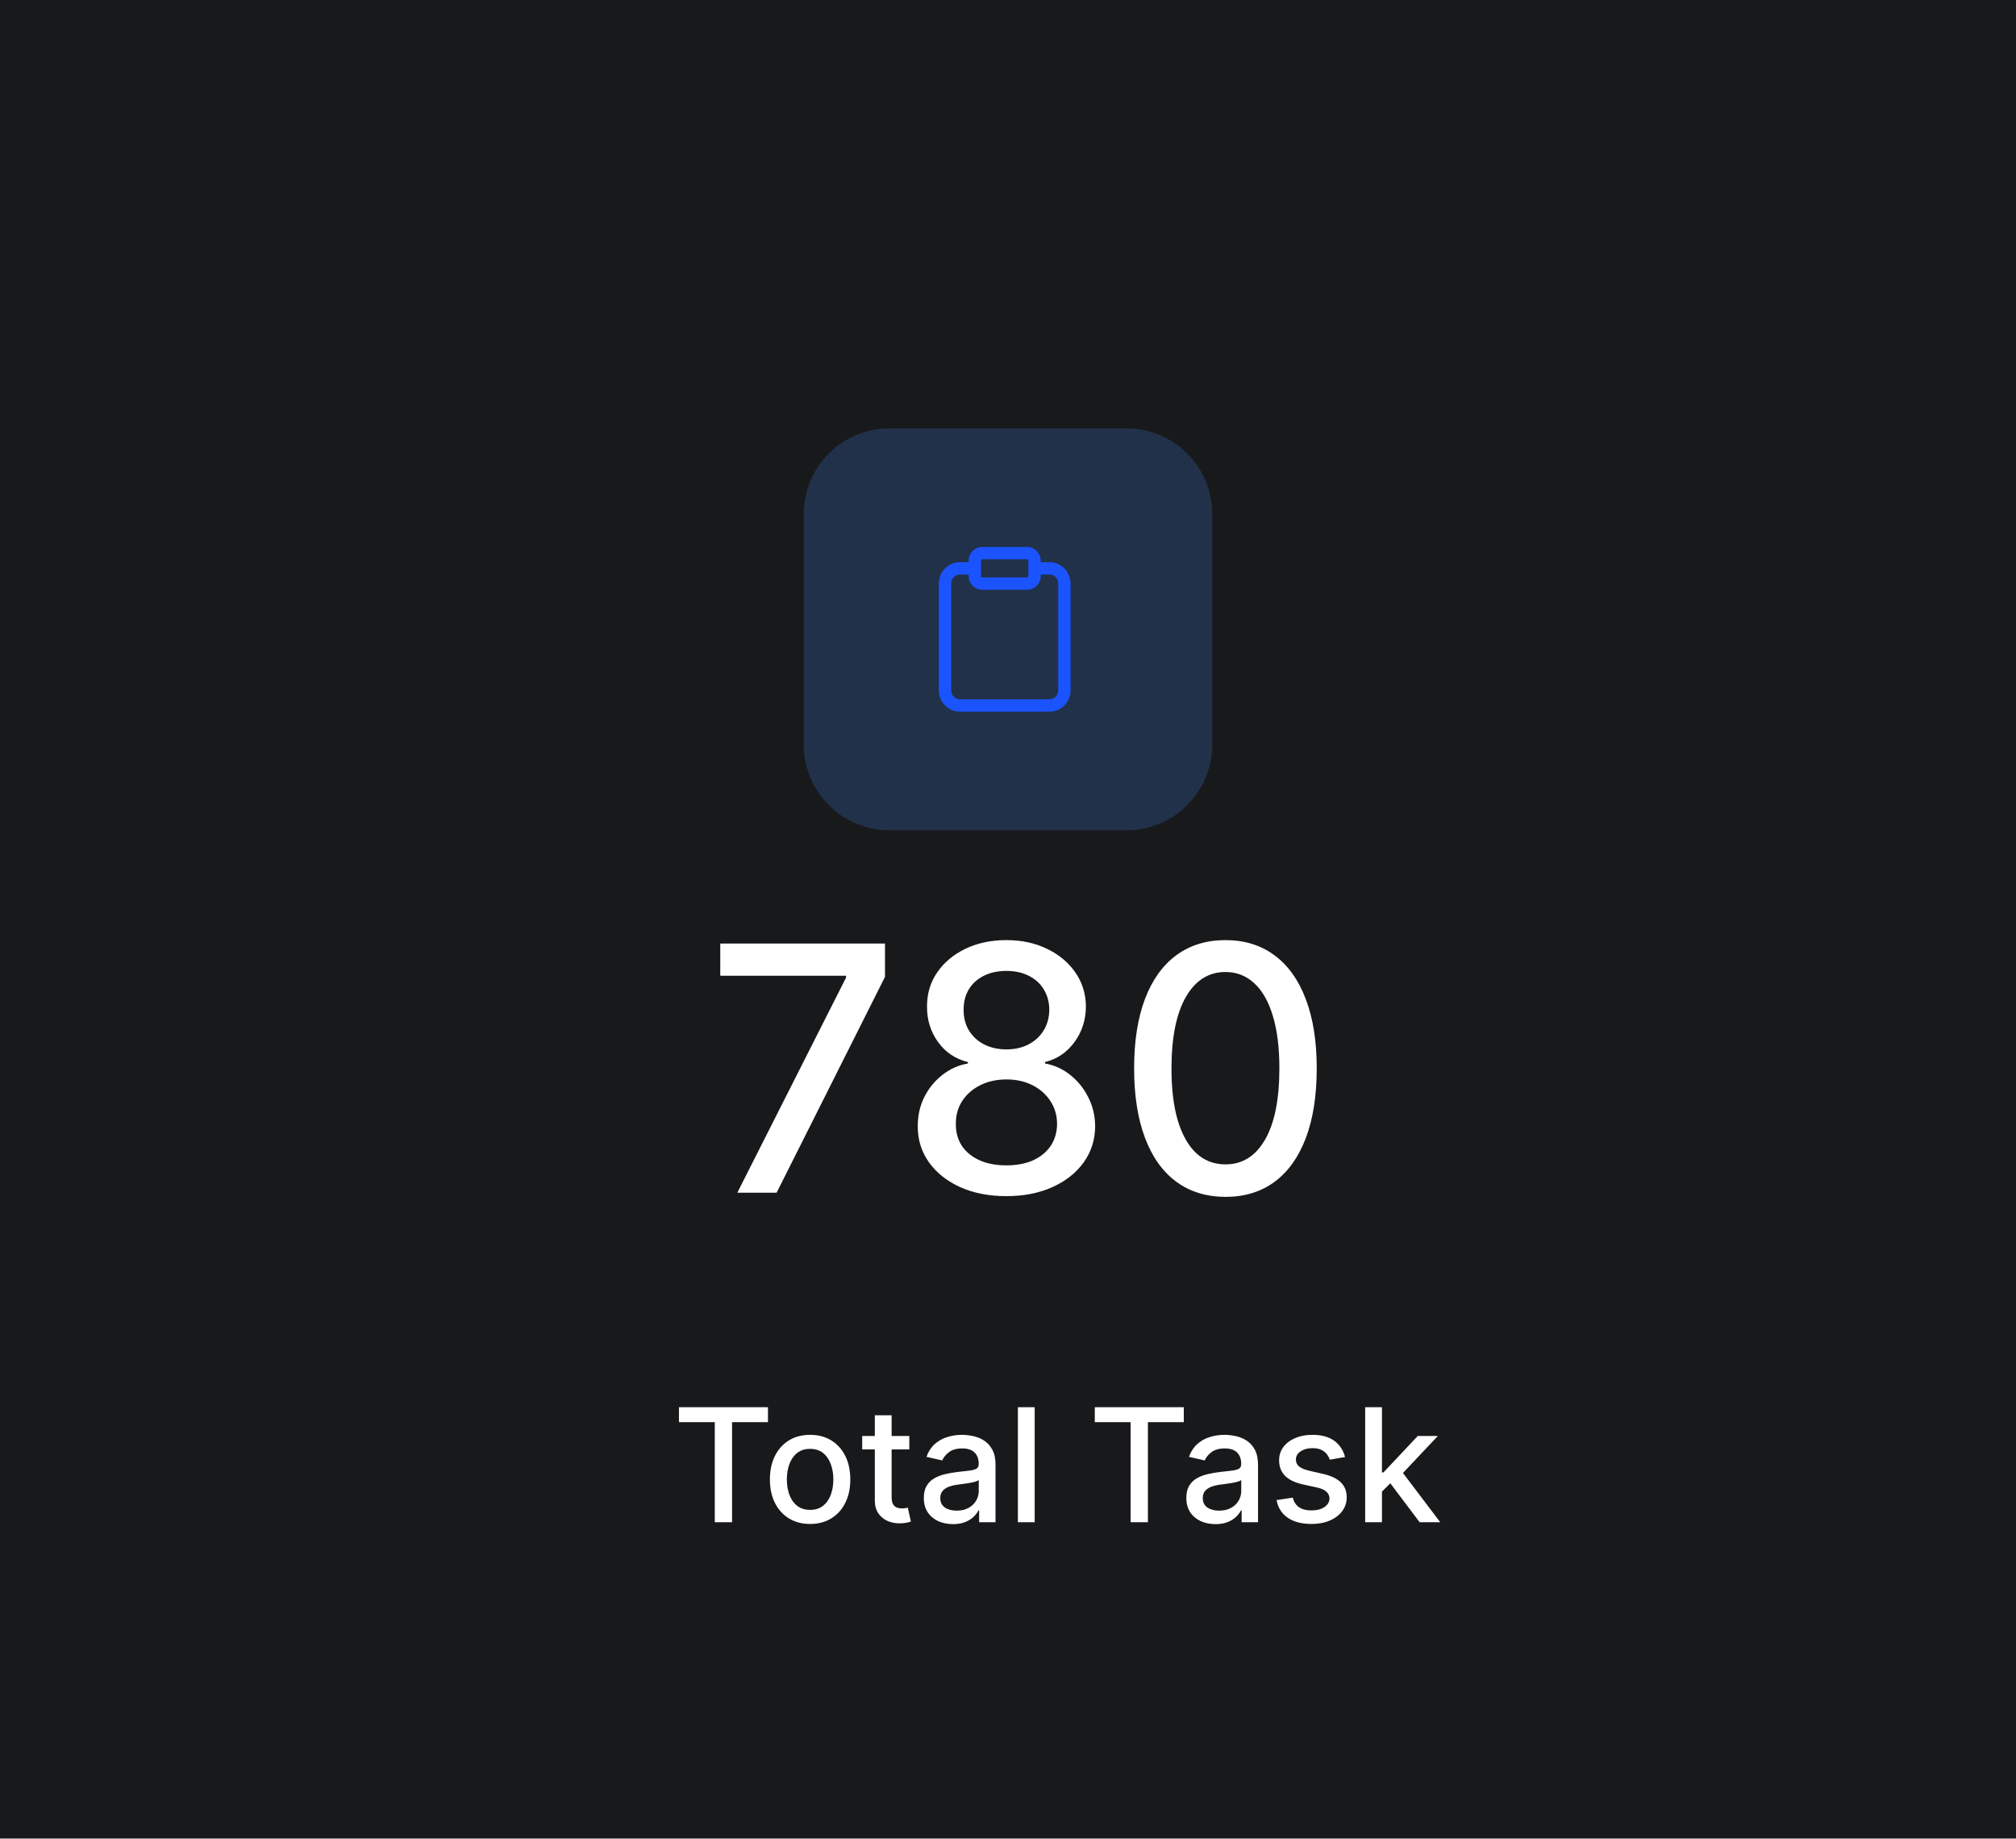
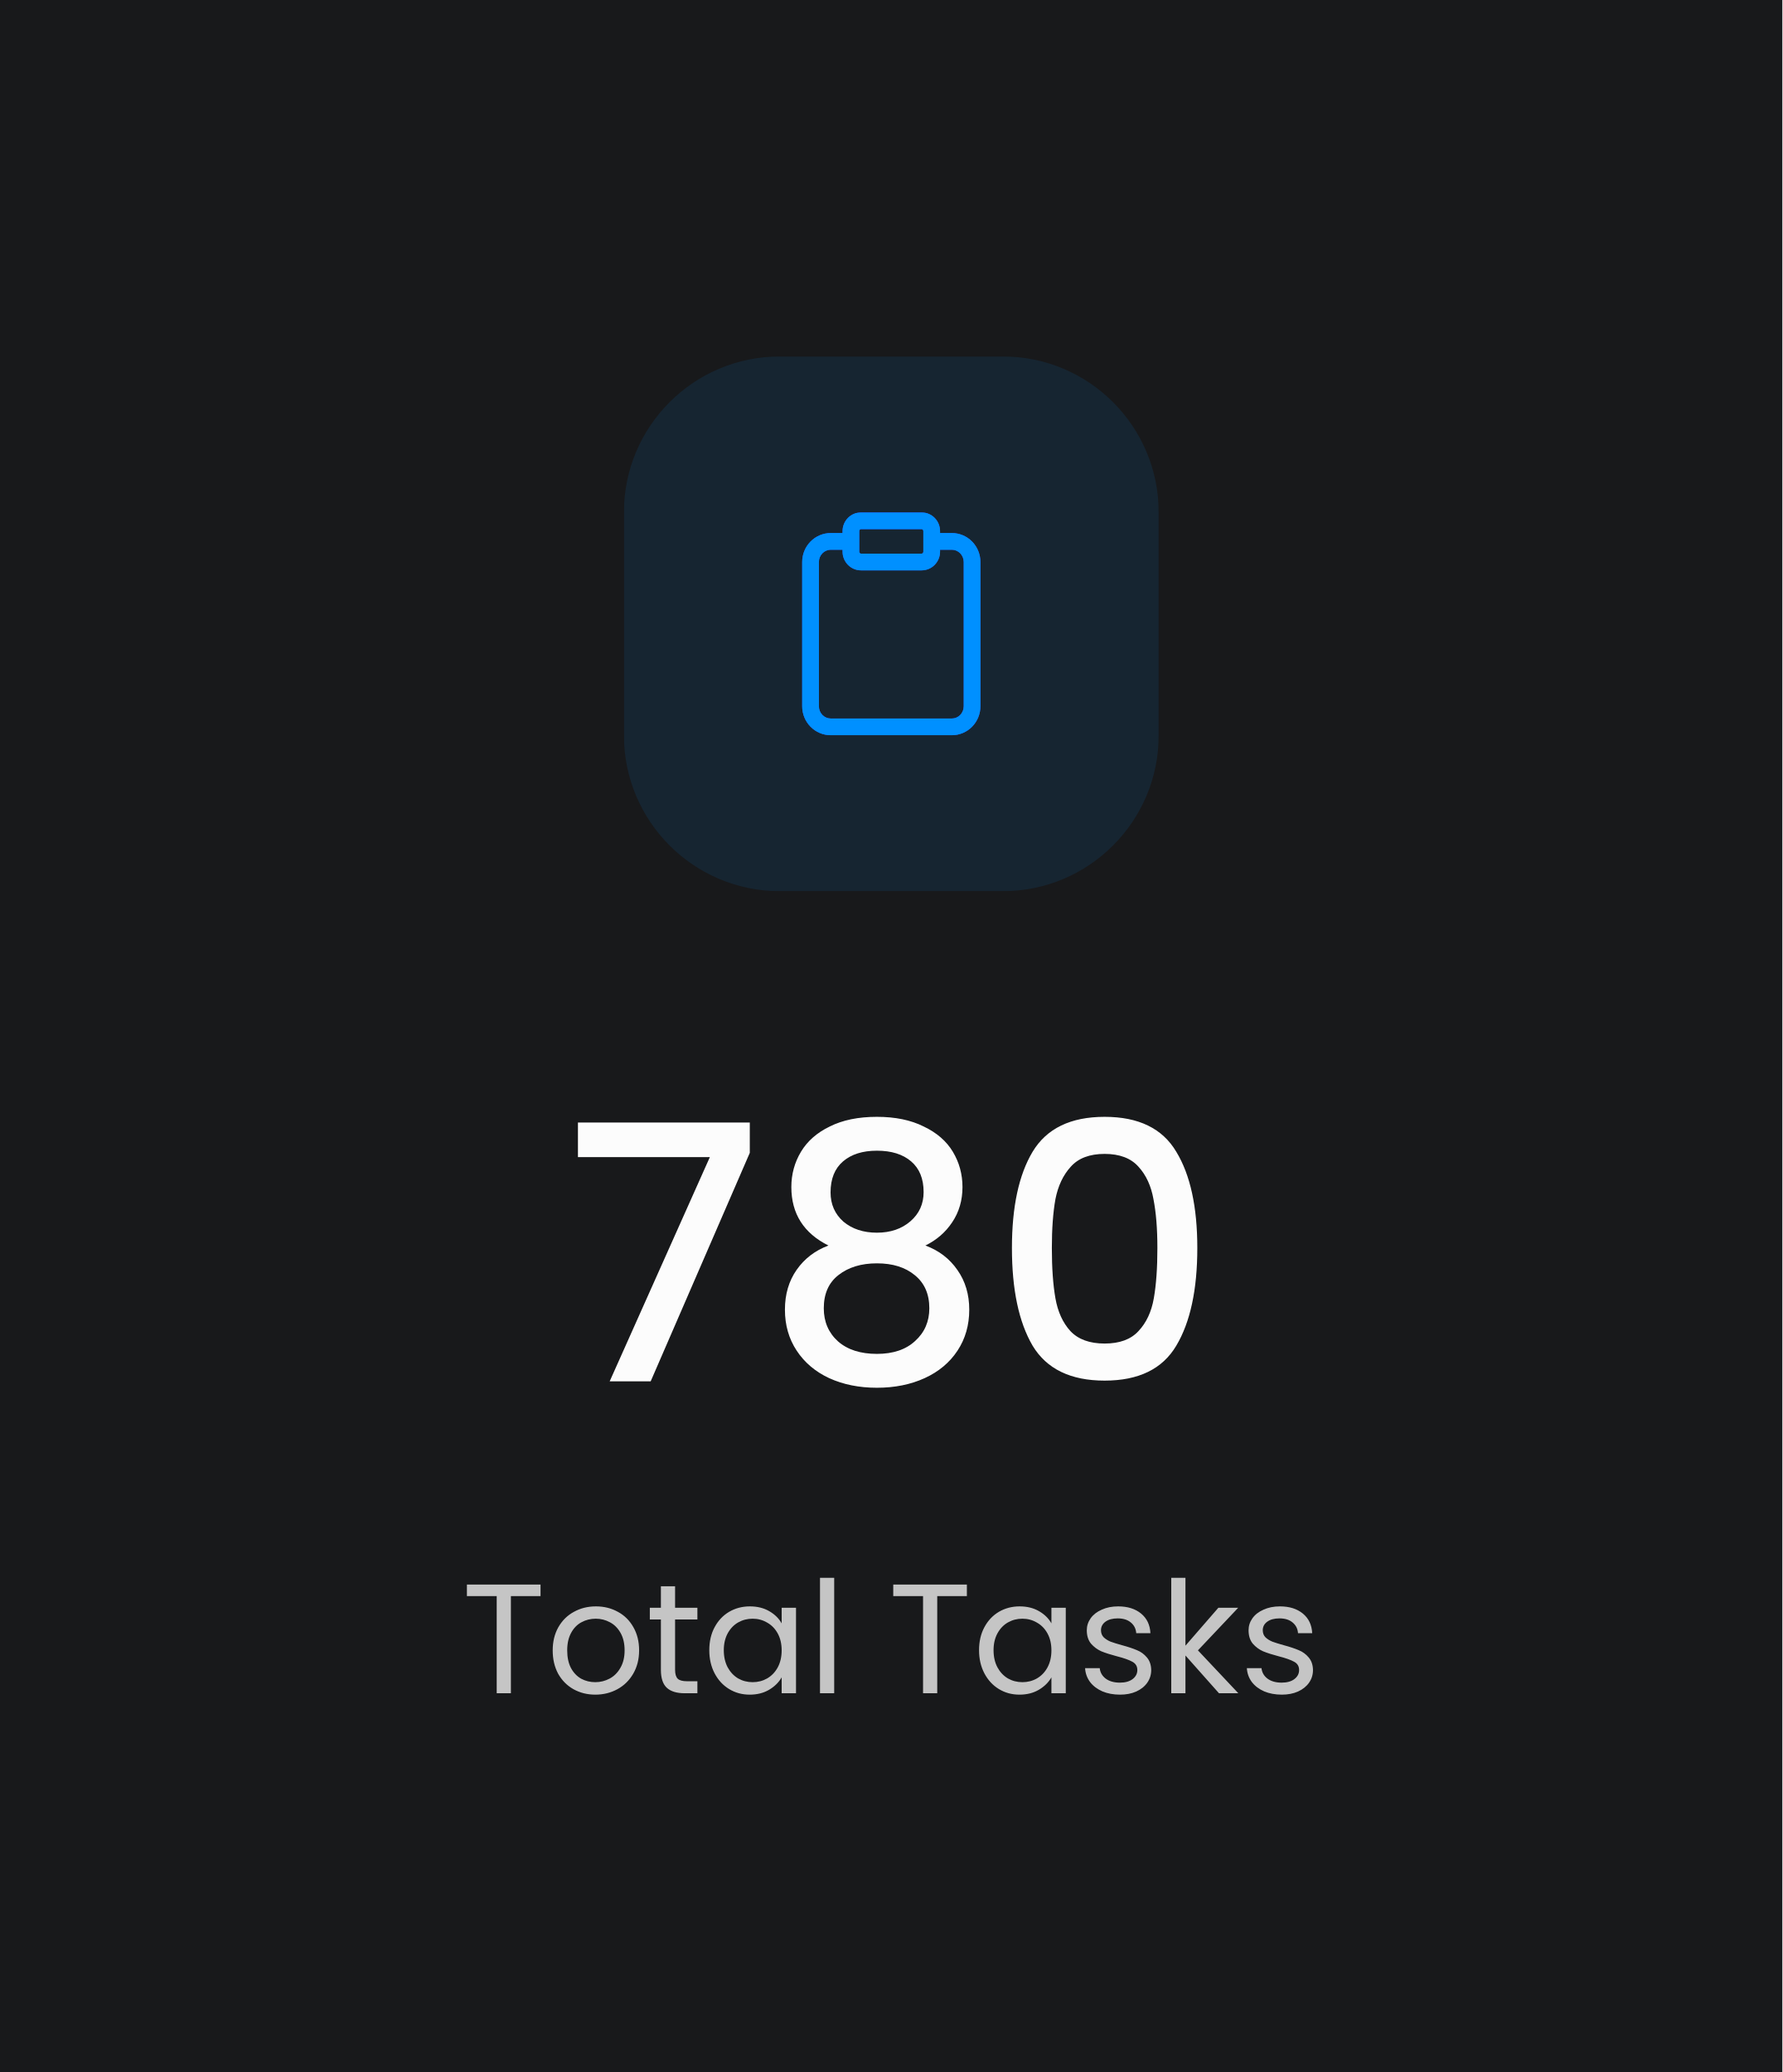
- <svg xmlns="http://www.w3.org/2000/svg" width="306" height="279" viewBox="0 0 306 279" fill="none">
-   <rect width="306" height="279" fill="#18191B" />
-   <rect x="122" y="65" width="62" height="61" rx="13" fill="#3669B5" fill-opacity="0.3" />
-   <path fill-rule="evenodd" clip-rule="evenodd" d="M148.906 85.094C148.906 84.955 149.012 84.875 149.102 84.875H155.898C155.988 84.875 156.093 84.955 156.093 85.094V86.232C156.093 86.238 156.093 86.244 156.093 86.251C156.093 86.257 156.093 86.263 156.093 86.27V87.406C156.093 87.545 155.988 87.625 155.898 87.625H149.102C149.012 87.625 148.906 87.545 148.906 87.406V85.094ZM157.968 87.188V87.406C157.968 88.544 157.06 89.5 155.898 89.5H149.102C147.94 89.5 147.031 88.544 147.031 87.406V87.188H145.703C145.357 87.188 145.021 87.328 144.771 87.584C144.519 87.841 144.375 88.192 144.375 88.563V104.749C144.375 105.12 144.519 105.472 144.771 105.728C145.021 105.984 145.357 106.124 145.703 106.124H159.296C159.642 106.124 159.978 105.984 160.229 105.728C160.48 105.472 160.624 105.12 160.624 104.749V88.563C160.624 88.192 160.48 87.841 160.229 87.584C159.978 87.328 159.642 87.188 159.296 87.188H157.968ZM147.031 85.313V85.094C147.031 83.956 147.94 83 149.102 83H155.898C157.06 83 157.968 83.956 157.968 85.094V85.313H159.296C160.152 85.313 160.969 85.66 161.568 86.272C162.166 86.883 162.499 87.707 162.499 88.563V104.749C162.499 105.605 162.166 106.43 161.568 107.041C160.969 107.652 160.152 107.999 159.296 107.999H145.703C144.847 107.999 144.031 107.652 143.431 107.041C142.833 106.43 142.5 105.605 142.5 104.749V88.563C142.5 87.707 142.833 86.883 143.431 86.272C144.031 85.66 144.847 85.313 145.703 85.313H147.031Z" fill="#1B54FF" />
-   <path d="M111.912 181L128.42 148.352V148.075H109.327V143.182H134.33V148.241L117.876 181H111.912ZM152.768 181.517C150.121 181.517 147.782 181.062 145.751 180.151C143.732 179.24 142.15 177.984 141.005 176.384C139.86 174.783 139.294 172.961 139.306 170.918C139.294 169.317 139.62 167.846 140.285 166.504C140.962 165.15 141.879 164.024 143.036 163.125C144.193 162.214 145.486 161.635 146.914 161.389V161.168C145.031 160.712 143.522 159.703 142.39 158.139C141.257 156.576 140.697 154.778 140.71 152.747C140.697 150.814 141.208 149.091 142.242 147.577C143.289 146.05 144.723 144.85 146.545 143.976C148.367 143.102 150.441 142.665 152.768 142.665C155.07 142.665 157.126 143.108 158.935 143.994C160.757 144.868 162.192 146.069 163.238 147.595C164.284 149.109 164.814 150.827 164.826 152.747C164.814 154.778 164.235 156.576 163.09 158.139C161.945 159.703 160.456 160.712 158.621 161.168V161.389C160.037 161.635 161.311 162.214 162.444 163.125C163.589 164.024 164.5 165.15 165.177 166.504C165.866 167.846 166.217 169.317 166.229 170.918C166.217 172.961 165.638 174.783 164.494 176.384C163.349 177.984 161.761 179.24 159.729 180.151C157.71 181.062 155.39 181.517 152.768 181.517ZM152.768 176.845C154.331 176.845 155.685 176.587 156.83 176.07C157.975 175.54 158.862 174.808 159.489 173.872C160.117 172.924 160.437 171.816 160.45 170.548C160.437 169.231 160.093 168.068 159.415 167.058C158.751 166.049 157.846 165.255 156.701 164.676C155.556 164.098 154.245 163.808 152.768 163.808C151.278 163.808 149.955 164.098 148.798 164.676C147.64 165.255 146.729 166.049 146.065 167.058C145.4 168.068 145.074 169.231 145.086 170.548C145.074 171.816 145.375 172.924 145.991 173.872C146.619 174.808 147.511 175.54 148.668 176.07C149.826 176.587 151.192 176.845 152.768 176.845ZM152.768 159.247C154.023 159.247 155.138 158.995 156.11 158.49C157.083 157.985 157.846 157.284 158.4 156.385C158.966 155.486 159.255 154.434 159.268 153.227C159.255 152.045 158.972 151.011 158.418 150.125C157.877 149.239 157.12 148.555 156.147 148.075C155.174 147.583 154.048 147.337 152.768 147.337C151.463 147.337 150.318 147.583 149.333 148.075C148.361 148.555 147.603 149.239 147.062 150.125C146.52 151.011 146.255 152.045 146.268 153.227C146.255 154.434 146.526 155.486 147.08 156.385C147.634 157.284 148.397 157.985 149.37 158.49C150.355 158.995 151.487 159.247 152.768 159.247ZM186.011 181.628C183.093 181.616 180.6 180.846 178.532 179.32C176.464 177.793 174.882 175.571 173.787 172.653C172.691 169.736 172.143 166.221 172.143 162.109C172.143 158.01 172.691 154.508 173.787 151.602C174.895 148.697 176.483 146.481 178.551 144.955C180.631 143.428 183.118 142.665 186.011 142.665C188.904 142.665 191.385 143.434 193.453 144.973C195.521 146.5 197.103 148.715 198.199 151.621C199.306 154.514 199.86 158.01 199.86 162.109C199.86 166.233 199.313 169.754 198.217 172.672C197.121 175.577 195.539 177.799 193.471 179.338C191.403 180.865 188.916 181.628 186.011 181.628ZM186.011 176.697C188.572 176.697 190.572 175.448 192.012 172.949C193.465 170.45 194.191 166.837 194.191 162.109C194.191 158.97 193.859 156.317 193.194 154.151C192.542 151.972 191.6 150.322 190.369 149.202C189.15 148.069 187.698 147.503 186.011 147.503C183.463 147.503 181.462 148.759 180.01 151.27C178.557 153.781 177.824 157.394 177.812 162.109C177.812 165.261 178.138 167.926 178.791 170.105C179.456 172.272 180.397 173.915 181.616 175.036C182.835 176.143 184.3 176.697 186.011 176.697Z" fill="white" />
-   <path d="M103.057 215.812V213.545H116.565V215.812H111.119V231H108.494V215.812H103.057ZM122.962 231.264C121.734 231.264 120.663 230.983 119.749 230.42C118.834 229.858 118.124 229.071 117.618 228.06C117.112 227.048 116.859 225.866 116.859 224.514C116.859 223.156 117.112 221.969 117.618 220.952C118.124 219.935 118.834 219.145 119.749 218.582C120.663 218.02 121.734 217.739 122.962 217.739C124.189 217.739 125.26 218.02 126.175 218.582C127.089 219.145 127.8 219.935 128.305 220.952C128.811 221.969 129.064 223.156 129.064 224.514C129.064 225.866 128.811 227.048 128.305 228.06C127.8 229.071 127.089 229.858 126.175 230.42C125.26 230.983 124.189 231.264 122.962 231.264ZM122.97 229.125C123.766 229.125 124.425 228.915 124.947 228.494C125.47 228.074 125.857 227.514 126.107 226.815C126.362 226.116 126.49 225.347 126.49 224.506C126.49 223.67 126.362 222.903 126.107 222.205C125.857 221.5 125.47 220.935 124.947 220.509C124.425 220.082 123.766 219.869 122.97 219.869C122.169 219.869 121.504 220.082 120.976 220.509C120.453 220.935 120.064 221.5 119.808 222.205C119.558 222.903 119.433 223.67 119.433 224.506C119.433 225.347 119.558 226.116 119.808 226.815C120.064 227.514 120.453 228.074 120.976 228.494C121.504 228.915 122.169 229.125 122.97 229.125ZM138.019 217.909V219.955H130.869V217.909H138.019ZM132.786 214.773H135.335V227.156C135.335 227.651 135.408 228.023 135.556 228.273C135.704 228.517 135.894 228.685 136.127 228.776C136.366 228.861 136.624 228.903 136.903 228.903C137.107 228.903 137.286 228.889 137.44 228.861C137.593 228.832 137.712 228.81 137.798 228.793L138.258 230.898C138.11 230.955 137.9 231.011 137.627 231.068C137.354 231.131 137.013 231.165 136.604 231.17C135.934 231.182 135.309 231.062 134.729 230.812C134.15 230.562 133.681 230.176 133.323 229.653C132.965 229.131 132.786 228.474 132.786 227.685V214.773ZM144.648 231.29C143.818 231.29 143.068 231.136 142.398 230.83C141.727 230.517 141.196 230.065 140.804 229.474C140.418 228.884 140.224 228.159 140.224 227.301C140.224 226.562 140.366 225.955 140.651 225.477C140.935 225 141.318 224.622 141.801 224.344C142.284 224.065 142.824 223.855 143.42 223.713C144.017 223.571 144.625 223.463 145.244 223.389C146.028 223.298 146.665 223.224 147.153 223.168C147.642 223.105 147.997 223.006 148.219 222.869C148.44 222.733 148.551 222.511 148.551 222.205V222.145C148.551 221.401 148.341 220.824 147.92 220.415C147.506 220.006 146.886 219.801 146.062 219.801C145.205 219.801 144.528 219.991 144.034 220.372C143.545 220.747 143.207 221.165 143.02 221.625L140.625 221.08C140.909 220.284 141.324 219.642 141.869 219.153C142.42 218.659 143.054 218.301 143.77 218.08C144.486 217.852 145.239 217.739 146.028 217.739C146.551 217.739 147.105 217.801 147.69 217.926C148.281 218.045 148.832 218.267 149.344 218.591C149.861 218.915 150.284 219.378 150.614 219.98C150.943 220.577 151.108 221.352 151.108 222.307V231H148.619V229.21H148.517C148.352 229.54 148.105 229.864 147.776 230.182C147.446 230.5 147.023 230.764 146.506 230.974C145.989 231.185 145.369 231.29 144.648 231.29ZM145.202 229.244C145.906 229.244 146.509 229.105 147.009 228.827C147.514 228.548 147.898 228.185 148.159 227.736C148.426 227.281 148.56 226.795 148.56 226.278V224.591C148.469 224.682 148.293 224.767 148.031 224.847C147.776 224.92 147.483 224.986 147.153 225.043C146.824 225.094 146.503 225.142 146.19 225.188C145.878 225.227 145.616 225.261 145.406 225.29C144.912 225.352 144.46 225.457 144.051 225.605C143.648 225.753 143.324 225.966 143.08 226.244C142.841 226.517 142.722 226.881 142.722 227.335C142.722 227.966 142.955 228.443 143.42 228.767C143.886 229.085 144.48 229.244 145.202 229.244ZM157.05 213.545V231H154.502V213.545H157.05ZM166.174 215.812V213.545H179.683V215.812H174.237V231H171.612V215.812H166.174ZM184.491 231.29C183.662 231.29 182.912 231.136 182.241 230.83C181.571 230.517 181.04 230.065 180.648 229.474C180.261 228.884 180.068 228.159 180.068 227.301C180.068 226.562 180.21 225.955 180.494 225.477C180.778 225 181.162 224.622 181.645 224.344C182.128 224.065 182.668 223.855 183.264 223.713C183.861 223.571 184.469 223.463 185.088 223.389C185.872 223.298 186.509 223.224 186.997 223.168C187.486 223.105 187.841 223.006 188.062 222.869C188.284 222.733 188.395 222.511 188.395 222.205V222.145C188.395 221.401 188.185 220.824 187.764 220.415C187.349 220.006 186.73 219.801 185.906 219.801C185.048 219.801 184.372 219.991 183.878 220.372C183.389 220.747 183.051 221.165 182.864 221.625L180.469 221.08C180.753 220.284 181.168 219.642 181.713 219.153C182.264 218.659 182.898 218.301 183.614 218.08C184.33 217.852 185.082 217.739 185.872 217.739C186.395 217.739 186.949 217.801 187.534 217.926C188.125 218.045 188.676 218.267 189.188 218.591C189.705 218.915 190.128 219.378 190.457 219.98C190.787 220.577 190.952 221.352 190.952 222.307V231H188.463V229.21H188.361C188.196 229.54 187.949 229.864 187.619 230.182C187.29 230.5 186.866 230.764 186.349 230.974C185.832 231.185 185.213 231.29 184.491 231.29ZM185.045 229.244C185.75 229.244 186.352 229.105 186.852 228.827C187.358 228.548 187.741 228.185 188.003 227.736C188.27 227.281 188.403 226.795 188.403 226.278V224.591C188.313 224.682 188.136 224.767 187.875 224.847C187.619 224.92 187.327 224.986 186.997 225.043C186.668 225.094 186.347 225.142 186.034 225.188C185.722 225.227 185.46 225.261 185.25 225.29C184.756 225.352 184.304 225.457 183.895 225.605C183.491 225.753 183.168 225.966 182.923 226.244C182.685 226.517 182.565 226.881 182.565 227.335C182.565 227.966 182.798 228.443 183.264 228.767C183.73 229.085 184.324 229.244 185.045 229.244ZM204.156 221.105L201.846 221.514C201.749 221.219 201.596 220.937 201.386 220.67C201.181 220.403 200.903 220.185 200.55 220.014C200.198 219.844 199.758 219.759 199.229 219.759C198.508 219.759 197.906 219.92 197.423 220.244C196.94 220.562 196.698 220.974 196.698 221.48C196.698 221.918 196.86 222.27 197.184 222.537C197.508 222.804 198.031 223.023 198.752 223.193L200.832 223.67C202.036 223.949 202.934 224.378 203.525 224.957C204.116 225.537 204.411 226.29 204.411 227.216C204.411 228 204.184 228.699 203.729 229.312C203.281 229.92 202.653 230.398 201.846 230.744C201.045 231.091 200.116 231.264 199.059 231.264C197.593 231.264 196.397 230.952 195.471 230.327C194.545 229.696 193.977 228.801 193.766 227.642L196.229 227.267C196.383 227.909 196.698 228.395 197.175 228.724C197.653 229.048 198.275 229.21 199.042 229.21C199.877 229.21 200.545 229.037 201.045 228.69C201.545 228.338 201.795 227.909 201.795 227.403C201.795 226.994 201.641 226.651 201.335 226.372C201.033 226.094 200.57 225.884 199.945 225.741L197.729 225.256C196.508 224.977 195.604 224.534 195.019 223.926C194.44 223.318 194.15 222.548 194.15 221.616C194.15 220.844 194.366 220.168 194.798 219.588C195.229 219.009 195.826 218.557 196.587 218.233C197.349 217.903 198.221 217.739 199.204 217.739C200.619 217.739 201.732 218.045 202.545 218.659C203.357 219.267 203.894 220.082 204.156 221.105ZM209.557 226.56L209.54 223.449H209.983L215.199 217.909H218.25L212.301 224.216H211.901L209.557 226.56ZM207.213 231V213.545H209.761V231H207.213ZM215.48 231L210.793 224.778L212.548 222.997L218.608 231H215.48Z" fill="white" />
+ <svg xmlns="http://www.w3.org/2000/svg" width="160" height="186" viewBox="0 0 160 186" fill="none">
+   <g clip-path="url(#clip0_5340_2266)">
+     <g filter="url(#filter0_d_5340_2266)">
+       <mask id="mask0_5340_2266" style="mask-type:luminance" maskUnits="userSpaceOnUse" x="0" y="0" width="160" height="186">
+         <rect width="160" height="186" fill="white" />
+       </mask>
+       <g mask="url(#mask0_5340_2266)">
+         <rect width="160" height="186" fill="#18191B" />
+       </g>
+     </g>
+     <mask id="mask1_5340_2266" style="mask-type:luminance" maskUnits="userSpaceOnUse" x="56" y="32" width="48" height="48">
+       <rect x="56" y="32" width="48" height="48" rx="14" fill="white" />
+     </mask>
+     <g mask="url(#mask1_5340_2266)">
+       <g opacity="0.1">
+         <rect x="56" y="32" width="48" height="48" fill="#0090FF" />
+       </g>
+     </g>
+     <path fill-rule="evenodd" clip-rule="evenodd" d="M77.125 47.675C77.125 47.564 77.209 47.5 77.281 47.5H82.719C82.79 47.5 82.875 47.564 82.875 47.675V48.585C82.875 48.59 82.874 48.596 82.874 48.6C82.874 48.606 82.875 48.611 82.875 48.616V49.525C82.875 49.636 82.79 49.7 82.719 49.7H77.281C77.209 49.7 77.125 49.636 77.125 49.525V47.675ZM84.375 49.35V49.525C84.375 50.435 83.648 51.2 82.719 51.2H77.281C76.352 51.2 75.625 50.435 75.625 49.525V49.35H74.562C74.286 49.35 74.017 49.463 73.817 49.667C73.616 49.872 73.5 50.154 73.5 50.45V63.4C73.5 63.696 73.616 63.977 73.817 64.183C74.017 64.387 74.286 64.499 74.562 64.499H85.437C85.714 64.499 85.982 64.387 86.183 64.183C86.384 63.977 86.499 63.696 86.499 63.4V50.45C86.499 50.154 86.384 49.872 86.183 49.667C85.982 49.463 85.714 49.35 85.437 49.35H84.375ZM75.625 47.85V47.675C75.625 46.764 76.352 46 77.281 46H82.719C83.648 46 84.375 46.764 84.375 47.675V47.85H85.437C86.122 47.85 86.775 48.128 87.254 48.617C87.733 49.106 87.999 49.766 87.999 50.45V63.4C87.999 64.084 87.733 64.744 87.254 65.232C86.775 65.722 86.122 65.999 85.437 65.999H74.562C73.878 65.999 73.224 65.722 72.745 65.232C72.266 64.744 72 64.084 72 63.4V50.45C72 49.766 72.266 49.106 72.745 48.617C73.224 48.128 73.878 47.85 74.562 47.85H75.625Z" fill="#304FFD" />
+     <mask id="mask2_5340_2266" style="mask-type:luminance" maskUnits="userSpaceOnUse" x="72" y="46" width="16" height="20">
+       <path fill-rule="evenodd" clip-rule="evenodd" d="M77.125 47.675C77.125 47.564 77.209 47.5 77.281 47.5H82.719C82.79 47.5 82.875 47.564 82.875 47.675V48.585C82.875 48.59 82.874 48.596 82.874 48.6C82.874 48.606 82.875 48.611 82.875 48.616V49.525C82.875 49.636 82.79 49.7 82.719 49.7H77.281C77.209 49.7 77.125 49.636 77.125 49.525V47.675ZM84.375 49.35V49.525C84.375 50.435 83.648 51.2 82.719 51.2H77.281C76.352 51.2 75.625 50.435 75.625 49.525V49.35H74.562C74.286 49.35 74.017 49.463 73.817 49.667C73.616 49.872 73.5 50.154 73.5 50.45V63.4C73.5 63.696 73.616 63.977 73.817 64.183C74.017 64.387 74.286 64.499 74.562 64.499H85.437C85.714 64.499 85.982 64.387 86.183 64.183C86.384 63.977 86.499 63.696 86.499 63.4V50.45C86.499 50.154 86.384 49.872 86.183 49.667C85.982 49.463 85.714 49.35 85.437 49.35H84.375ZM75.625 47.85V47.675C75.625 46.764 76.352 46 77.281 46H82.719C83.648 46 84.375 46.764 84.375 47.675V47.85H85.437C86.122 47.85 86.775 48.128 87.254 48.617C87.733 49.106 87.999 49.766 87.999 50.45V63.4C87.999 64.084 87.733 64.744 87.254 65.232C86.775 65.722 86.122 65.999 85.437 65.999H74.562C73.878 65.999 73.224 65.722 72.745 65.232C72.266 64.744 72 64.084 72 63.4V50.45C72 49.766 72.266 49.106 72.745 48.617C73.224 48.128 73.878 47.85 74.562 47.85H75.625Z" fill="white" />
+     </mask>
+     <g mask="url(#mask2_5340_2266)">
+       <rect x="70" y="46" width="20" height="20" fill="#0090FF" />
+     </g>
+     <path d="M48.516 142.242V143.278H45.856V152H44.582V143.278H41.908V142.242H48.516ZM53.43 152.126C52.711 152.126 52.058 151.963 51.47 151.636C50.891 151.309 50.434 150.847 50.098 150.25C49.771 149.643 49.608 148.943 49.608 148.15C49.608 147.366 49.776 146.675 50.112 146.078C50.457 145.471 50.924 145.009 51.512 144.692C52.1 144.365 52.758 144.202 53.486 144.202C54.214 144.202 54.872 144.365 55.46 144.692C56.048 145.009 56.51 145.467 56.846 146.064C57.191 146.661 57.364 147.357 57.364 148.15C57.364 148.943 57.187 149.643 56.832 150.25C56.486 150.847 56.015 151.309 55.418 151.636C54.821 151.963 54.158 152.126 53.43 152.126ZM53.43 151.006C53.887 151.006 54.316 150.899 54.718 150.684C55.119 150.469 55.441 150.147 55.684 149.718C55.936 149.289 56.062 148.766 56.062 148.15C56.062 147.534 55.941 147.011 55.698 146.582C55.455 146.153 55.138 145.835 54.746 145.63C54.354 145.415 53.929 145.308 53.472 145.308C53.005 145.308 52.576 145.415 52.184 145.63C51.801 145.835 51.493 146.153 51.26 146.582C51.026 147.011 50.91 147.534 50.91 148.15C50.91 148.775 51.022 149.303 51.246 149.732C51.479 150.161 51.787 150.483 52.17 150.698C52.553 150.903 52.972 151.006 53.43 151.006ZM60.593 145.378V149.9C60.593 150.273 60.672 150.539 60.831 150.698C60.99 150.847 61.265 150.922 61.657 150.922H62.595V152H61.447C60.738 152 60.206 151.837 59.851 151.51C59.496 151.183 59.319 150.647 59.319 149.9V145.378H58.325V144.328H59.319V142.396H60.593V144.328H62.595V145.378H60.593ZM63.663 148.136C63.663 147.352 63.821 146.666 64.138 146.078C64.456 145.481 64.89 145.019 65.441 144.692C66.001 144.365 66.621 144.202 67.302 144.202C67.975 144.202 68.558 144.347 69.052 144.636C69.547 144.925 69.916 145.289 70.159 145.728V144.328H71.447V152H70.159V150.572C69.906 151.02 69.528 151.393 69.025 151.692C68.53 151.981 67.951 152.126 67.288 152.126C66.607 152.126 65.991 151.958 65.441 151.622C64.89 151.286 64.456 150.815 64.138 150.208C63.821 149.601 63.663 148.911 63.663 148.136ZM70.159 148.15C70.159 147.571 70.042 147.067 69.808 146.638C69.575 146.209 69.258 145.882 68.856 145.658C68.465 145.425 68.031 145.308 67.555 145.308C67.079 145.308 66.644 145.42 66.252 145.644C65.861 145.868 65.548 146.195 65.314 146.624C65.081 147.053 64.965 147.557 64.965 148.136C64.965 148.724 65.081 149.237 65.314 149.676C65.548 150.105 65.861 150.437 66.252 150.67C66.644 150.894 67.079 151.006 67.555 151.006C68.031 151.006 68.465 150.894 68.856 150.67C69.258 150.437 69.575 150.105 69.808 149.676C70.042 149.237 70.159 148.729 70.159 148.15ZM74.874 141.64V152H73.6V141.64H74.874ZM86.783 142.242V143.278H84.123V152H82.849V143.278H80.175V142.242H86.783ZM87.875 148.136C87.875 147.352 88.034 146.666 88.351 146.078C88.669 145.481 89.103 145.019 89.653 144.692C90.213 144.365 90.834 144.202 91.515 144.202C92.187 144.202 92.771 144.347 93.265 144.636C93.76 144.925 94.129 145.289 94.371 145.728V144.328H95.659V152H94.371V150.572C94.119 151.02 93.741 151.393 93.237 151.692C92.743 151.981 92.164 152.126 91.501 152.126C90.82 152.126 90.204 151.958 89.653 151.622C89.103 151.286 88.669 150.815 88.351 150.208C88.034 149.601 87.875 148.911 87.875 148.136ZM94.371 148.15C94.371 147.571 94.255 147.067 94.021 146.638C93.788 146.209 93.471 145.882 93.069 145.658C92.677 145.425 92.243 145.308 91.767 145.308C91.291 145.308 90.857 145.42 90.465 145.644C90.073 145.868 89.761 146.195 89.527 146.624C89.294 147.053 89.177 147.557 89.177 148.136C89.177 148.724 89.294 149.237 89.527 149.676C89.761 150.105 90.073 150.437 90.465 150.67C90.857 150.894 91.291 151.006 91.767 151.006C92.243 151.006 92.677 150.894 93.069 150.67C93.471 150.437 93.788 150.105 94.021 149.676C94.255 149.237 94.371 148.729 94.371 148.15ZM100.528 152.126C99.94 152.126 99.413 152.028 98.946 151.832C98.48 151.627 98.111 151.347 97.84 150.992C97.57 150.628 97.42 150.213 97.392 149.746H98.708C98.746 150.129 98.923 150.441 99.24 150.684C99.567 150.927 99.992 151.048 100.514 151.048C101 151.048 101.382 150.941 101.662 150.726C101.942 150.511 102.082 150.241 102.082 149.914C102.082 149.578 101.933 149.331 101.634 149.172C101.336 149.004 100.874 148.841 100.248 148.682C99.679 148.533 99.212 148.383 98.848 148.234C98.494 148.075 98.186 147.847 97.924 147.548C97.672 147.24 97.546 146.839 97.546 146.344C97.546 145.952 97.663 145.593 97.896 145.266C98.13 144.939 98.461 144.683 98.89 144.496C99.32 144.3 99.81 144.202 100.36 144.202C101.21 144.202 101.896 144.417 102.418 144.846C102.941 145.275 103.221 145.863 103.258 146.61H101.984C101.956 146.209 101.793 145.887 101.494 145.644C101.205 145.401 100.813 145.28 100.318 145.28C99.861 145.28 99.497 145.378 99.226 145.574C98.956 145.77 98.82 146.027 98.82 146.344C98.82 146.596 98.9 146.806 99.058 146.974C99.226 147.133 99.432 147.263 99.674 147.366C99.926 147.459 100.272 147.567 100.71 147.688C101.261 147.837 101.709 147.987 102.054 148.136C102.4 148.276 102.694 148.491 102.936 148.78C103.188 149.069 103.319 149.447 103.328 149.914C103.328 150.334 103.212 150.712 102.978 151.048C102.745 151.384 102.414 151.65 101.984 151.846C101.564 152.033 101.079 152.126 100.528 152.126ZM109.411 152L106.401 148.612V152H105.127V141.64H106.401V147.73L109.355 144.328H111.133L107.521 148.15L111.147 152H109.411ZM115.048 152.126C114.46 152.126 113.933 152.028 113.466 151.832C112.999 151.627 112.631 151.347 112.36 150.992C112.089 150.628 111.94 150.213 111.912 149.746H113.228C113.265 150.129 113.443 150.441 113.76 150.684C114.087 150.927 114.511 151.048 115.034 151.048C115.519 151.048 115.902 150.941 116.182 150.726C116.462 150.511 116.602 150.241 116.602 149.914C116.602 149.578 116.453 149.331 116.154 149.172C115.855 149.004 115.393 148.841 114.768 148.682C114.199 148.533 113.732 148.383 113.368 148.234C113.013 148.075 112.705 147.847 112.444 147.548C112.192 147.24 112.066 146.839 112.066 146.344C112.066 145.952 112.183 145.593 112.416 145.266C112.649 144.939 112.981 144.683 113.41 144.496C113.839 144.3 114.329 144.202 114.88 144.202C115.729 144.202 116.415 144.417 116.938 144.846C117.461 145.275 117.741 145.863 117.778 146.61H116.504C116.476 146.209 116.313 145.887 116.014 145.644C115.725 145.401 115.333 145.28 114.838 145.28C114.381 145.28 114.017 145.378 113.746 145.574C113.475 145.77 113.34 146.027 113.34 146.344C113.34 146.596 113.419 146.806 113.578 146.974C113.746 147.133 113.951 147.263 114.194 147.366C114.446 147.459 114.791 147.567 115.23 147.688C115.781 147.837 116.229 147.987 116.574 148.136C116.919 148.276 117.213 148.491 117.456 148.78C117.708 149.069 117.839 149.447 117.848 149.914C117.848 150.334 117.731 150.712 117.498 151.048C117.265 151.384 116.933 151.65 116.504 151.846C116.084 152.033 115.599 152.126 115.048 152.126Z" fill="#C5C5C5" />
+     <path d="M67.298 103.488L58.402 124H54.722L63.714 103.872H51.874V100.768H67.298V103.488ZM74.356 111.808C72.137 110.699 71.028 108.949 71.028 106.56C71.028 105.408 71.316 104.352 71.892 103.392C72.468 102.432 73.332 101.675 74.484 101.12C75.636 100.544 77.044 100.256 78.708 100.256C80.351 100.256 81.748 100.544 82.9 101.12C84.073 101.675 84.948 102.432 85.524 103.392C86.1 104.352 86.388 105.408 86.388 106.56C86.388 107.755 86.079 108.811 85.46 109.728C84.863 110.624 84.063 111.317 83.06 111.808C84.276 112.256 85.236 112.992 85.94 114.016C86.644 115.019 86.996 116.203 86.996 117.568C86.996 118.955 86.644 120.181 85.94 121.248C85.236 122.315 84.255 123.136 82.996 123.712C81.737 124.288 80.308 124.576 78.708 124.576C77.108 124.576 75.679 124.288 74.42 123.712C73.183 123.136 72.212 122.315 71.508 121.248C70.804 120.181 70.452 118.955 70.452 117.568C70.452 116.181 70.804 114.987 71.508 113.984C72.212 112.981 73.161 112.256 74.356 111.808ZM82.9 107.008C82.9 105.813 82.527 104.896 81.78 104.256C81.033 103.616 80.009 103.296 78.708 103.296C77.428 103.296 76.415 103.616 75.668 104.256C74.921 104.896 74.548 105.824 74.548 107.04C74.548 108.107 74.932 108.981 75.7 109.664C76.489 110.325 77.492 110.656 78.708 110.656C79.924 110.656 80.927 110.315 81.716 109.632C82.505 108.949 82.9 108.075 82.9 107.008ZM78.708 113.408C77.3 113.408 76.148 113.76 75.252 114.464C74.377 115.147 73.94 116.139 73.94 117.44C73.94 118.656 74.367 119.648 75.22 120.416C76.073 121.163 77.236 121.536 78.708 121.536C80.159 121.536 81.3 121.152 82.132 120.384C82.985 119.616 83.412 118.635 83.412 117.44C83.412 116.16 82.975 115.168 82.1 114.464C81.247 113.76 80.116 113.408 78.708 113.408ZM90.826 112.032C90.826 108.341 91.445 105.461 92.682 103.392C93.941 101.301 96.096 100.256 99.146 100.256C102.197 100.256 104.341 101.301 105.578 103.392C106.837 105.461 107.466 108.341 107.466 112.032C107.466 115.765 106.837 118.688 105.578 120.8C104.341 122.891 102.197 123.936 99.146 123.936C96.096 123.936 93.941 122.891 92.682 120.8C91.445 118.688 90.826 115.765 90.826 112.032ZM103.882 112.032C103.882 110.304 103.765 108.843 103.53 107.648C103.317 106.453 102.869 105.483 102.186 104.736C101.504 103.968 100.49 103.584 99.146 103.584C97.802 103.584 96.789 103.968 96.106 104.736C95.424 105.483 94.965 106.453 94.73 107.648C94.517 108.843 94.41 110.304 94.41 112.032C94.41 113.824 94.517 115.328 94.73 116.544C94.944 117.76 95.392 118.741 96.074 119.488C96.778 120.235 97.802 120.608 99.146 120.608C100.49 120.608 101.504 120.235 102.186 119.488C102.89 118.741 103.349 117.76 103.562 116.544C103.776 115.328 103.882 113.824 103.882 112.032Z" fill="#FCFCFC" />
+   </g>
+   <defs>
+     <filter id="filter0_d_5340_2266" x="-28" y="-16" width="208" height="234" filterUnits="userSpaceOnUse" color-interpolation-filters="sRGB">
+       <feFlood flood-opacity="0" result="BackgroundImageFix" />
+       <feColorMatrix in="SourceAlpha" type="matrix" values="0 0 0 0 0 0 0 0 0 0 0 0 0 0 0 0 0 0 127 0" result="hardAlpha" />
+       <feOffset dx="-4" dy="8" />
+       <feGaussianBlur stdDeviation="12" />
+       <feColorMatrix type="matrix" values="0 0 0 0 0 0 0 0 0 0 0 0 0 0 0 0 0 0 0.05 0" />
+       <feBlend mode="normal" in2="BackgroundImageFix" result="effect1_dropShadow_5340_2266" />
+       <feBlend mode="normal" in="SourceGraphic" in2="effect1_dropShadow_5340_2266" result="shape" />
+     </filter>
+     <clipPath id="clip0_5340_2266">
+       <rect width="160" height="186" fill="white" />
+     </clipPath>
+   </defs>
</svg>
